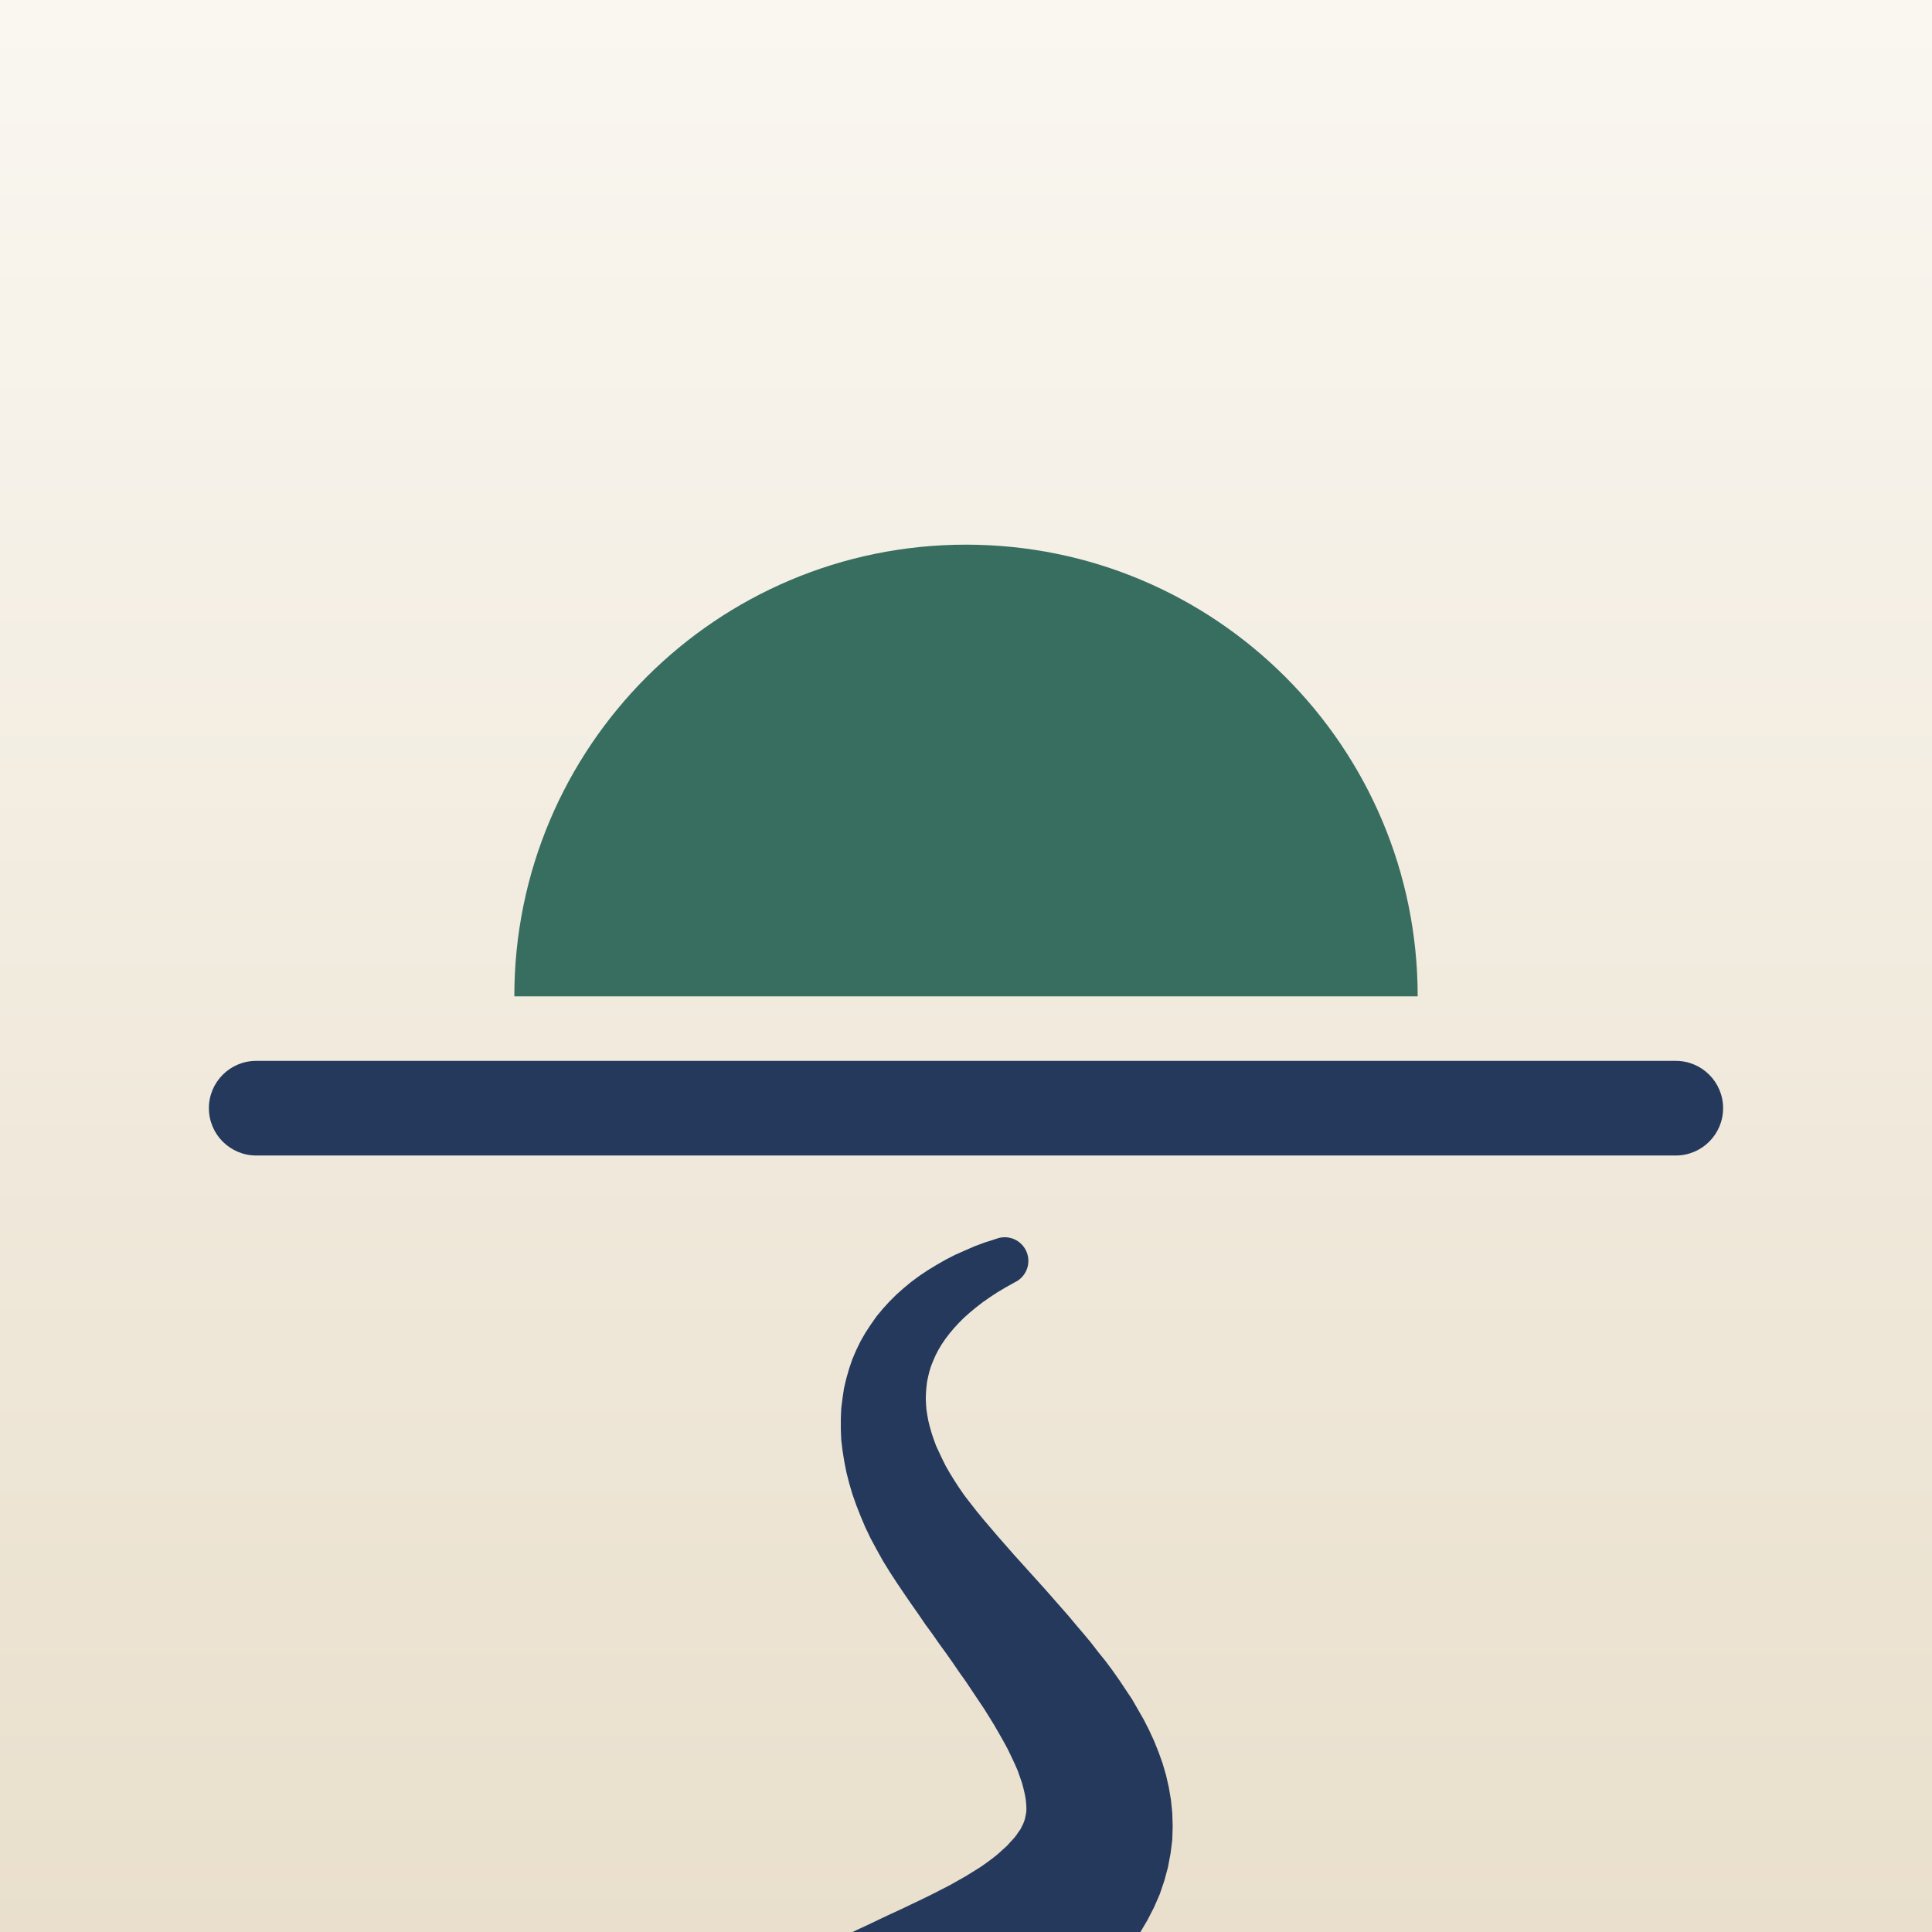
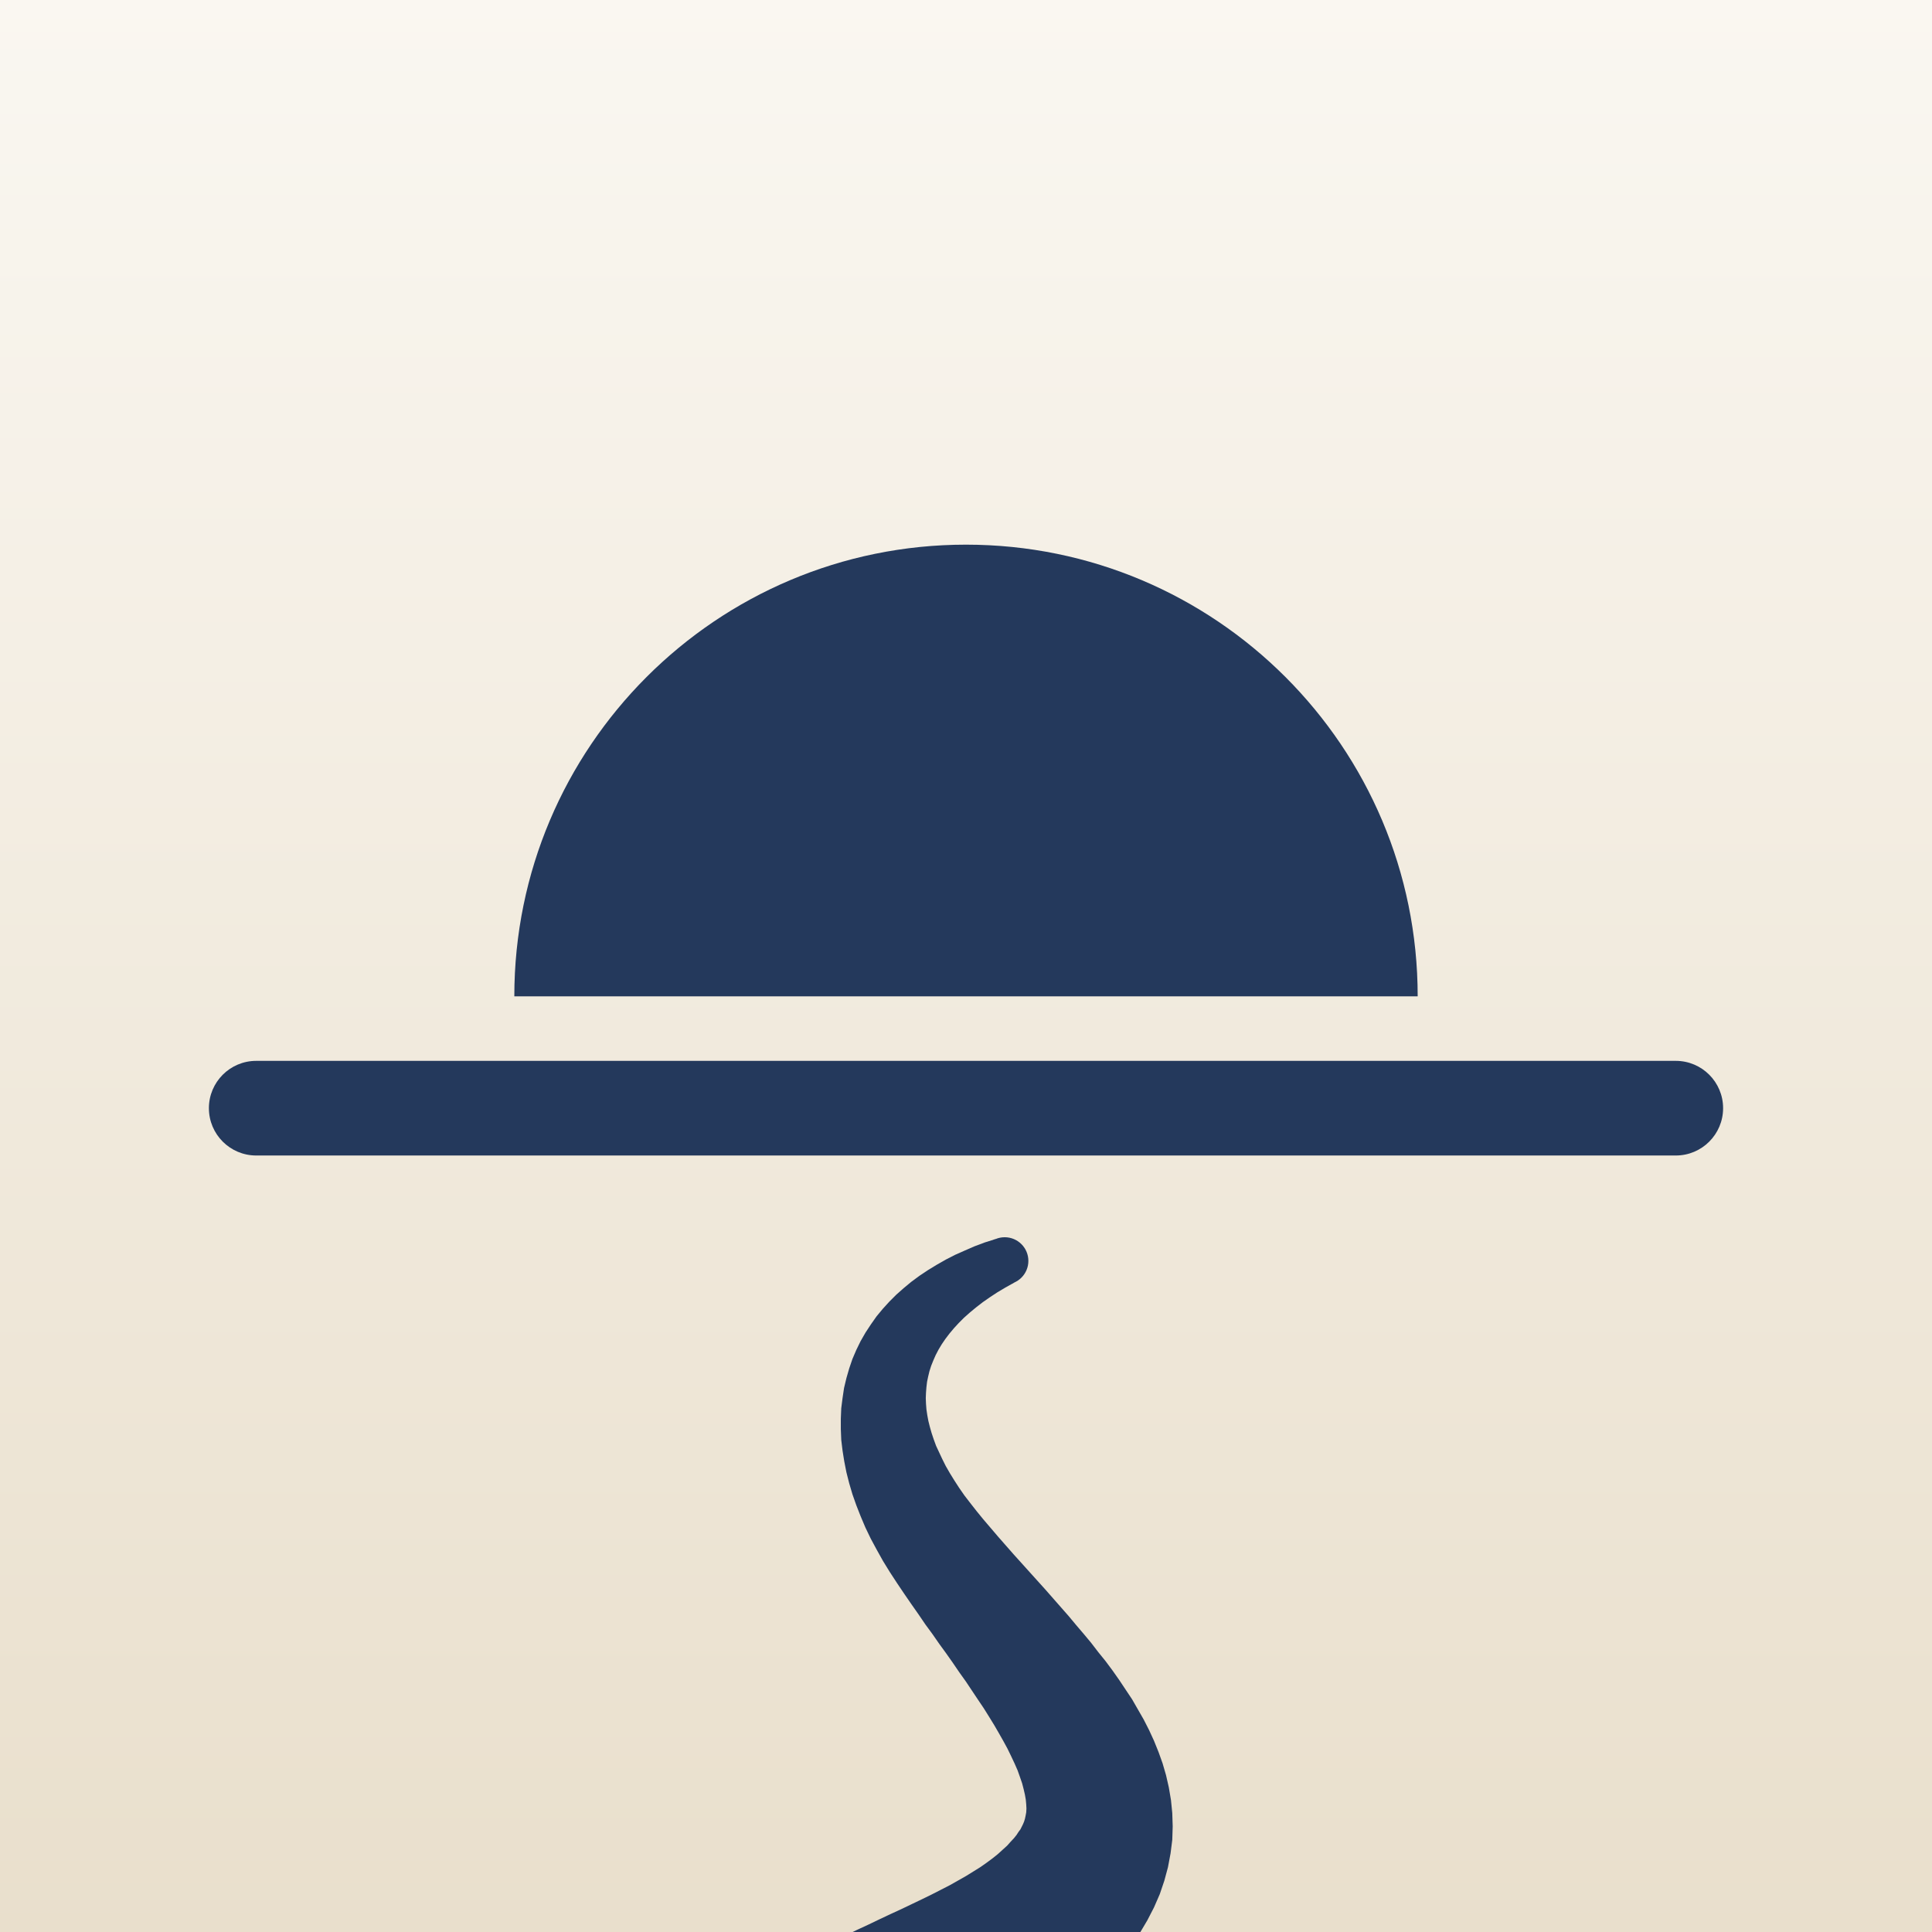
<svg xmlns="http://www.w3.org/2000/svg" width="1024" height="1024" viewBox="0 0 1024 1024">
  <defs>
    <linearGradient id="g" x1="0" y1="0" x2="0" y2="1">
      <stop offset="0" stop-color="#faf7f1" />
      <stop offset="1" stop-color="#e9dfcc" />
    </linearGradient>
  </defs>
  <rect width="1024" height="1024" fill="url(#g)" />
  <g transform="translate(512 560) scale(1.14) translate(-512 -560)">
-     <path d="M302,532 A210,210 0 0 1 722,532 Z" fill="#386e60" />
+     <path d="M302,532 A210,210 0 0 1 722,532 Z" fill="#24395c" />
    <rect x="160" y="562" width="704" height="44" rx="22" fill="#24395c" />
    <g fill="#24395c">
      <path d="M525.6,644.9 L520.8,646.4 L516.0,648.2 L511.4,650.2 L506.9,652.2 L502.6,654.4 L498.4,656.8 L494.3,659.3 L490.4,661.9 L486.6,664.7 L483.1,667.6 L479.6,670.7 L476.4,673.9 L473.3,677.3 L470.4,680.8 L467.8,684.5 L465.3,688.3 L463.0,692.3 L461.0,696.4 L459.2,700.6 L457.7,705.0 L456.4,709.5 L455.3,714.1 L454.6,718.8 L454.0,723.5 L453.8,728.4 L453.8,733.2 L454.0,738.2 L454.6,743.2 L455.4,748.2 L456.4,753.3 L457.7,758.4 L459.2,763.5 L461.0,768.6 L463.0,773.7 L465.2,778.9 L467.7,784.1 L470.5,789.3 L473.4,794.5 L476.6,799.7 L480.0,804.9 L483.3,809.8 L486.6,814.6 L489.9,819.3 L493.1,824.0 L496.4,828.5 L499.6,833.1 L502.8,837.5 L505.9,841.9 L508.9,846.3 L511.9,850.5 L514.7,854.7 L517.5,858.9 L520.2,862.9 L522.7,866.9 L525.1,870.8 L527.3,874.6 L529.4,878.3 L531.3,881.8 L533.0,885.3 L534.6,888.7 L536.0,891.9 L537.1,895.0 L538.1,897.9 L538.8,900.6 L539.4,903.2 L539.8,905.5 L540.0,907.7 L540.1,909.6 L540.0,911.4 L539.7,913.0 L539.4,914.4 L539.0,915.7 L538.5,916.9 L537.9,918.1 L537.3,919.3 L536.4,920.5 L535.5,921.9 L534.3,923.4 L532.8,925.0 L531.1,926.9 L529.0,928.8 L526.8,930.8 L524.3,932.8 L521.6,934.8 L518.6,936.9 L515.4,938.9 L512.0,941.0 L508.3,943.1 L504.4,945.3 L500.3,947.4 L496.0,949.6 L491.5,951.8 L486.9,954.0 L482.1,956.3 L477.1,958.6 L472.0,961.0 L466.8,963.5 L461.4,966.0 L456.0,968.6 L450.4,971.3 L444.8,974.2 L439.1,977.1 L433.4,980.2 L427.6,983.5 L421.8,987.0 L416.0,990.6 L410.1,994.5 L404.3,998.6 L398.5,1003.0 L392.8,1007.7 L387.1,1012.6 L381.6,1017.9 L376.2,1023.6 L370.9,1029.5 L365.8,1035.9 L361.0,1042.6 L356.4,1049.6 L352.1,1057.1 L348.2,1064.9 L345.1,1071.8 L434.9,1108.2 L436.6,1103.4 L437.9,1099.9 L439.3,1096.6 L440.9,1093.4 L442.7,1090.3 L444.7,1087.2 L446.8,1084.1 L449.1,1081.1 L451.7,1078.1 L454.4,1075.1 L457.3,1072.2 L460.5,1069.2 L463.8,1066.3 L467.3,1063.4 L471.1,1060.5 L474.9,1057.6 L479.0,1054.7 L483.2,1051.9 L487.6,1049.0 L492.1,1046.2 L496.7,1043.3 L501.4,1040.5 L506.2,1037.6 L511.0,1034.7 L516.0,1031.7 L521.0,1028.7 L526.0,1025.7 L531.1,1022.5 L536.2,1019.3 L541.2,1016.0 L546.3,1012.6 L551.4,1009.0 L556.4,1005.3 L561.4,1001.4 L566.3,997.3 L571.1,993.0 L575.8,988.4 L580.4,983.6 L584.7,978.5 L588.9,973.1 L592.8,967.5 L596.3,961.6 L599.4,955.6 L602.1,949.4 L604.2,943.2 L605.9,936.9 L607.1,930.5 L607.9,924.2 L608.1,917.9 L607.9,911.7 L607.3,905.7 L606.3,899.8 L605.0,894.1 L603.4,888.6 L601.5,883.3 L599.4,878.1 L597.1,873.1 L594.6,868.2 L591.9,863.5 L589.2,858.8 L586.2,854.3 L583.2,849.8 L580.1,845.4 L576.9,841.1 L573.5,836.9 L570.2,832.6 L566.7,828.4 L563.2,824.3 L559.7,820.1 L556.1,816.0 L552.5,811.9 L548.9,807.8 L545.2,803.7 L541.5,799.6 L537.9,795.6 L534.2,791.5 L530.6,787.4 L527.0,783.3 L523.5,779.2 L520.0,775.1 L516.9,771.3 L514.0,767.6 L511.3,764.1 L508.8,760.5 L506.6,757.1 L504.5,753.7 L502.6,750.4 L501.0,747.2 L499.5,744.0 L498.1,741.0 L497.0,738.0 L496.0,735.0 L495.2,732.2 L494.5,729.4 L494.0,726.7 L493.6,724.0 L493.4,721.4 L493.3,718.8 L493.4,716.3 L493.6,713.7 L493.9,711.2 L494.4,708.8 L495.0,706.3 L495.8,703.8 L496.8,701.3 L497.9,698.8 L499.2,696.3 L500.7,693.8 L502.4,691.3 L504.3,688.8 L506.4,686.3 L508.6,683.9 L511.1,681.4 L513.8,679.0 L516.7,676.6 L519.8,674.2 L523.1,671.9 L526.6,669.6 L530.3,667.4 L534.4,665.1Z" />
      <circle cx="530" cy="655" r="11" />
    </g>
  </g>
</svg>
